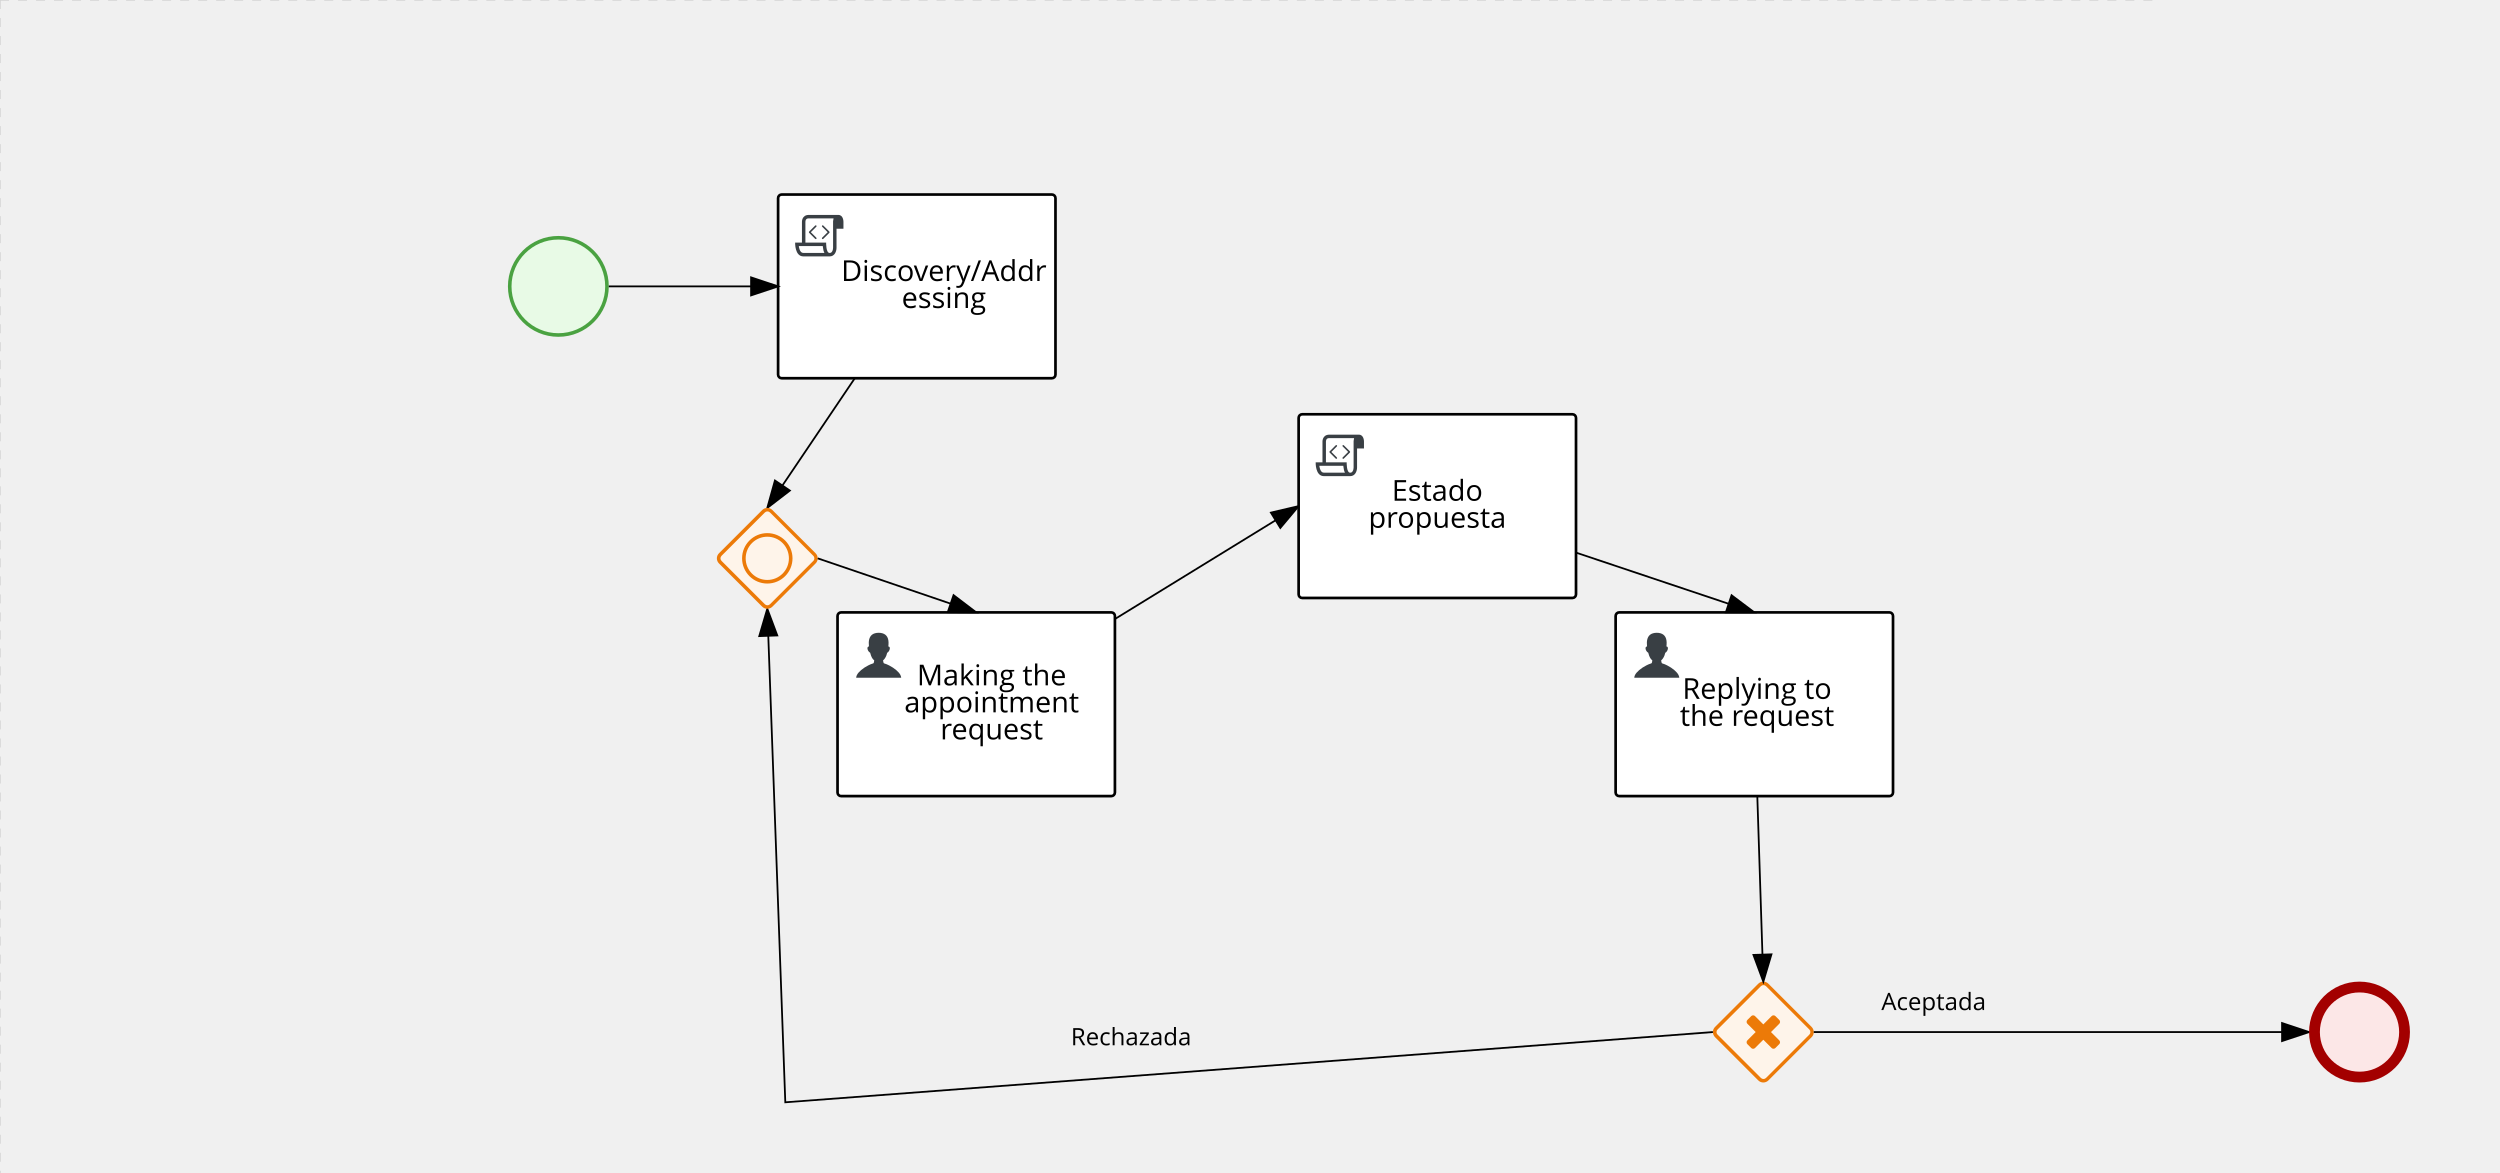
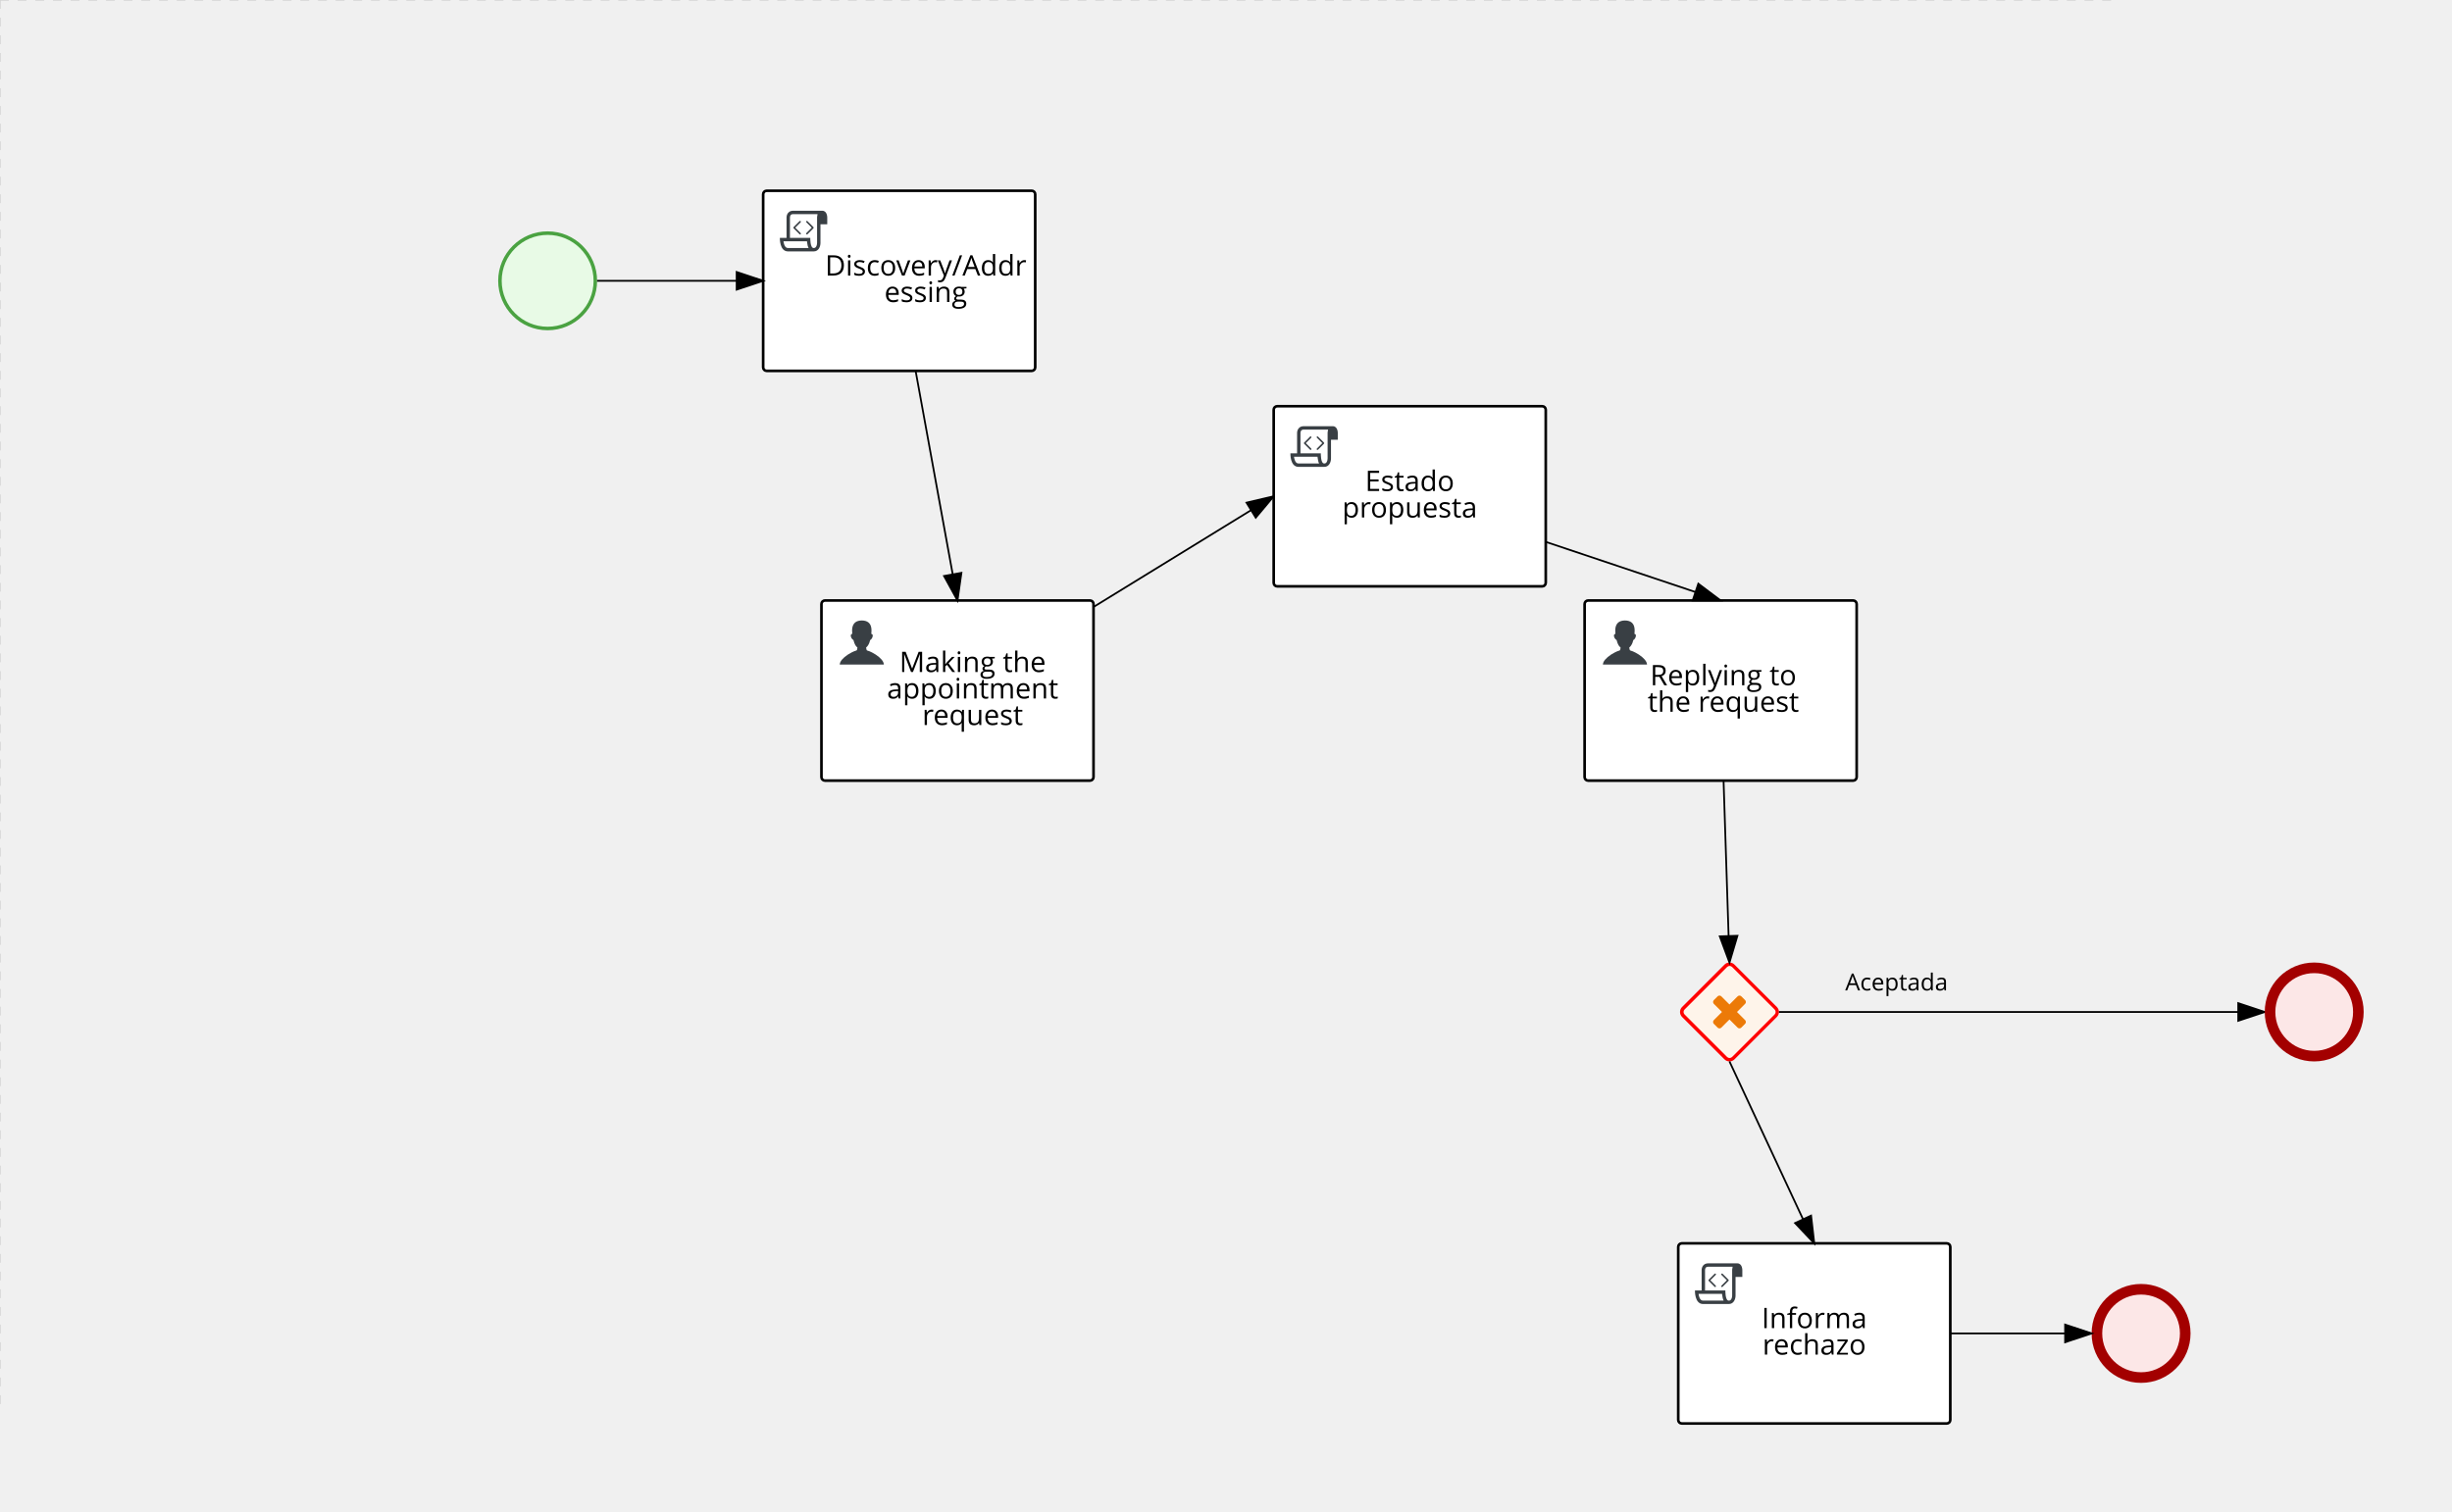
- <svg xmlns="http://www.w3.org/2000/svg" version="1.1" width="1388" height="651" viewBox="0 0 1388 651">
+ <svg xmlns="http://www.w3.org/2000/svg" version="1.1" width="1388" height="856" viewBox="0 0 1388 856">
  <defs />
  <g transform="matrix(1,0,0,1,0,0)">
    <g>
      <g>
        <g>
          <path fill="none" stroke="#d3d3d3" paint-order="fill stroke markers" d=" M 0 0 L 1200 0" stroke-miterlimit="10" stroke-opacity="0.8" stroke-dasharray="5" />
        </g>
        <g>
          <path fill="none" stroke="#d3d3d3" paint-order="fill stroke markers" d=" M 0 0 L 0 800" stroke-miterlimit="10" stroke-opacity="0.8" stroke-dasharray="5" />
        </g>
      </g>
      <g id="_40876759-2C51-41C8-91DE-8587FA0F892F" bpmn2nodeid="_40876759-2C51-41C8-91DE-8587FA0F892F" transform="matrix(1,0,0,1,432,108)">
        <g>
          <path fill="none" stroke="none" />
        </g>
        <g transform="matrix(1,0,0,1,0,0)">
          <path fill="#ffffff" stroke="none" id="_40876759-2C51-41C8-91DE-8587FA0F892F?shapeType=BACKGROUND" paint-order="stroke fill markers" d=" M 2 0 L 152 0 L 152 0 A 2 2 0 0 1 154 2 L 154 100 L 154 100 A 2 2 0 0 1 152 102 L 2 102 L 2 102 A 2 2 0 0 1 0 100 L 0 2 L 0 2 A 2 2 0 0 1 2 0 Z" />
        </g>
        <g transform="matrix(1,0,0,1,0,0)">
          <path fill="none" stroke="rgb(0,0,0)" id="_40876759-2C51-41C8-91DE-8587FA0F892F?shapeType=BORDER&amp;renderType=STROKE" paint-order="fill stroke markers" d=" M 2 0 L 152 0 L 152 0 A 2 2 0 0 1 154 2 L 154 100 L 154 100 A 2 2 0 0 1 152 102 L 2 102 L 2 102 A 2 2 0 0 1 0 100 L 0 2 L 0 2 A 2 2 0 0 1 2 0 Z" stroke-miterlimit="10" stroke-width="1.5" stroke-dasharray="" />
        </g>
        <g>
          <g transform="matrix(0.06,0,0,0.06,9.4,9.4)">
            <g transform="matrix(1,0,0,1,0,0)">
              <path fill="#393f44" stroke="none" id="_40876759-2C51-41C8-91DE-8587FA0F892F_task__A1vu__gt8k" paint-order="stroke fill markers" d=" M 0 0 M 197.3 130.2 C 194.4 127.3 189.6 127.3 186.7 130.2 L 130.2 186.7 C 127.3 189.6 127.3 194.4 130.2 197.3 L 186.7 253.8 C 188.1 255.3 190.1 256 192 256 C 193.9 256 195.9 255.3 197.3 253.7 C 200.2 250.8 200.2 246 197.3 243.1 L 146.2 192 L 197.3 140.8 C 200.2 137.9 200.2 133.1 197.3 130.2 Z" />
            </g>
            <g transform="matrix(1,0,0,1,0,0)">
              <path fill="#393f44" stroke="none" id="_40876759-2C51-41C8-91DE-8587FA0F892F_task__A1vu__eThG" paint-order="stroke fill markers" d=" M 0 0 M 261.3 130.2 C 258.4 127.3 253.6 127.3 250.7 130.2 C 247.8 133.1 247.8 137.9 250.7 140.8 L 301.8 191.9 L 250.7 243 C 247.8 245.9 247.8 250.7 250.7 253.6 C 252.1 255.3 254.1 256 256 256 C 257.9 256 259.9 255.3 261.3 253.8 L 317.8 197.3 C 320.7 194.4 320.7 189.6 317.8 186.7 L 261.3 130.2 Z" />
            </g>
            <g transform="matrix(1,0,0,1,0,0)">
              <path fill="#393f44" stroke="none" id="_40876759-2C51-41C8-91DE-8587FA0F892F_task__A1vu__e4Ve" paint-order="stroke fill markers" d=" M 0 0 M 400 32 C 400 32 152.8 32 128 32 C 62 32 64 96 64 96 L 64 288 L 1 288 C 1 288 -4 416 78 416 L 320 416 C 368 416 384 368 384 336 C 384 314.2 384 224.4 384 160 L 448 160 L 448 96 C 448 96 449 32 400 32 Z M 0 0 M 78 383.9 C 68.5 383.9 61.6 381.1 55.5 374.9 C 43.4 362.4 37.5 339.6 34.9 320 L 256.9 320 C 257.1 322.7 257.3 325.4 257.6 328.2 C 260 351.6 264.7 370.1 271.9 383.9 L 78 383.9 L 78 383.9 Z M 0 0 M 352 336 C 352 345.9 349.6 360.3 342.9 371 C 337.2 380.1 330.4 384 320 384 C 285 384 288 288 288 288 L 96 288 L 96 96 L 96 95.9 L 96 95.1 C 96 90.6 97.6 78.3 104.7 71.2 C 106.5 69.4 111.9 64 128 64 L 356.5 64 C 354.4 72.8 352.8 81.8 352.2 89.9 C 352.2 90.5 352.1 91.1 352.1 91.7 C 352.1 92 352.1 92.3 352.1 92.6 C 352 94.8 352 96 352 96 L 352 160 L 352 336 Z" />
            </g>
          </g>
        </g>
        <g transform="matrix(1,0,0,1,35,36)">
          <text fill="#000000" stroke="none" font-family="Open Sans" font-size="12pt" font-style="normal" font-weight="normal" text-decoration="normal" x="57.033" y="12" text-anchor="middle" dominant-baseline="alphabetic">Discovery/Addr</text>
          <text fill="#000000" stroke="none" font-family="Open Sans" font-size="12pt" font-style="normal" font-weight="normal" text-decoration="normal" x="57.033" y="27" text-anchor="middle" dominant-baseline="alphabetic">        essing        </text>
        </g>
      </g>
      <g id="_281B82A3-A38A-4913-8604-7D06A18196DE" bpmn2nodeid="_281B82A3-A38A-4913-8604-7D06A18196DE" transform="matrix(1,0,0,1,282,131)">
        <g>
          <path fill="none" stroke="none" />
        </g>
        <g transform="matrix(0.125,0,0,0.125,0,0)">
          <g transform="matrix(1,0,0,1,0,0)">
            <path fill="#e8fae6" stroke="none" id="_281B82A3-A38A-4913-8604-7D06A18196DE?shapeType=BACKGROUND" paint-order="stroke fill markers" d=" M 0 0 M 444 224 C 444 263.9 434.2 300.8 414.4 334.5 C 394.7 368.2 368 394.9 334.4 414.5 C 300.8 434.1 263.9 444 224 444 C 184.1 444 147.2 434.2 113.5 414.4 C 79.8 394.7 53.1 368 33.5 334.4 C 13.9 300.8 4 263.9 4 224 C 4 184.1 13.8 147.2 33.6 113.5 C 53.4 79.8 80.1 53.1 113.6 33.5 C 147.1 13.9 184.1 4 224 4 C 263.9 4 300.8 13.8 334.5 33.6 C 368.2 53.4 394.9 80.1 414.5 113.6 C 434.1 147.1 444 184.1 444 224 Z" />
          </g>
          <g>
            <g transform="matrix(1,0,0,1,0,0)">
              <g transform="matrix(1,0,0,1,0,0)">
                <path fill="rgb(74,162,65)" stroke="none" id="_281B82A3-A38A-4913-8604-7D06A18196DE?shapeType=BORDER&amp;renderType=FILL" paint-order="stroke fill markers" d=" M 0 0 M 224 0 C 100.3 0 0 100.3 0 224 C 0 347.7 100.3 448 224 448 C 347.7 448 448 347.7 448 224 C 448 100.3 347.7 0 224 0 Z M 0 0 M 224 432 C 109.1 432 16 338.9 16 224 C 16 109.1 109.1 16 224 16 C 338.9 16 432 109.1 432 224 C 432 338.9 338.9 432 224 432 Z" />
              </g>
            </g>
          </g>
        </g>
        <g transform="matrix(1,0,0,1,28,61)" />
      </g>
      <g transform="matrix(1,0,0,1,282,131)" />
      <g id="_759C481A-3B68-4253-96AD-3B109FB42F7D" bpmn2nodeid="_759C481A-3B68-4253-96AD-3B109FB42F7D">
        <g>
          <path fill="none" stroke="rgb(0,0,0)" paint-order="fill stroke markers" d=" M 338 159 L 417 159" stroke-miterlimit="10" stroke-dasharray="" />
        </g>
        <g transform="matrix(1,0,0,1,338,159)" />
        <g transform="matrix(6.123233995736766e-17,1,-1,6.123233995736766e-17,432,154)">
          <path fill="rgb(0,0,0)" stroke="rgb(0,0,0)" paint-order="fill stroke markers" d=" M 10 15 L 0 15 L 5 0 Z" stroke-miterlimit="10" stroke-dasharray="" />
        </g>
        <g transform="matrix(1,0,0,1,338,149)" />
      </g>
      <g transform="matrix(1,0,0,1,432,108)" />
      <g id="_9918B064-8BA8-476F-A027-656DDC8FB925" bpmn2nodeid="_9918B064-8BA8-476F-A027-656DDC8FB925" transform="matrix(1,0,0,1,465,340)">
        <g>
          <path fill="none" stroke="none" />
        </g>
        <g transform="matrix(1,0,0,1,0,0)">
          <path fill="#ffffff" stroke="none" id="_9918B064-8BA8-476F-A027-656DDC8FB925?shapeType=BACKGROUND" paint-order="stroke fill markers" d=" M 2 0 L 152 0 L 152 0 A 2 2 0 0 1 154 2 L 154 100 L 154 100 A 2 2 0 0 1 152 102 L 2 102 L 2 102 A 2 2 0 0 1 0 100 L 0 2 L 0 2 A 2 2 0 0 1 2 0 Z" />
        </g>
        <g transform="matrix(1,0,0,1,0,0)">
          <path fill="none" stroke="rgb(0,0,0)" id="_9918B064-8BA8-476F-A027-656DDC8FB925?shapeType=BORDER&amp;renderType=STROKE" paint-order="fill stroke markers" d=" M 2 0 L 152 0 L 152 0 A 2 2 0 0 1 154 2 L 154 100 L 154 100 A 2 2 0 0 1 152 102 L 2 102 L 2 102 A 2 2 0 0 1 0 100 L 0 2 L 0 2 A 2 2 0 0 1 2 0 Z" stroke-miterlimit="10" stroke-width="1.5" stroke-dasharray="" />
        </g>
        <g>
          <g transform="matrix(0.06,0,0,0.06,9.4,9.4)">
            <g transform="matrix(1,0,0,1,0,0)">
              <path fill="#393f44" stroke="none" id="_9918B064-8BA8-476F-A027-656DDC8FB925_task__GyKt__MjBj" paint-order="stroke fill markers" d=" M 0 0 M 16 445.21 C 16 440.869 18.784 431.129 22.001 424.217 C 35.768 394.64 77.283 359.28 129 333.084 C 144.516 325.224 157.347 319.964 167.807 317.174 C 171.932 316.074 175.729 314.414 176.525 313.363 C 178.894 310.234 180.914 302.908 181.727 294.5 L 182.5 286.5 L 178.507 283.455 C 166.303 274.146 154.284 251.678 148.04 226.5 C 145.611 216.707 145.056 215.462 142.984 215.158 C 141.703 214.97 138.083 212.243 134.939 209.099 C 123.233 197.393 116.891 177.376 121.44 166.49 C 123.002 162.751 128.155 159.01 131.75 159.004 C 134.448 159 134.471 158.603 132.914 138.788 C 130.927 113.496 134.279 92.265 143.132 74.076 C 152.232 55.38 167.569 42.882 189.049 36.66 C 210.203 30.532 237.797 30.532 258.951 36.66 C 300.042 48.563 318.958 83.806 314.955 141 C 314.32 150.075 313.624 157.788 313.409 158.14 C 313.194 158.493 314.575 159.073 316.479 159.43 C 328.929 161.766 330.986 177.018 321.496 196.621 C 316.903 206.109 309.357 214.508 304.817 215.185 C 303.023 215.453 302.293 217.146 299.943 226.5 C 296.659 239.567 294.474 245.305 287.948 257.995 C 282.491 268.606 273.035 281.109 268.108 284.229 L 264.871 286.278 L 265.518 292.889 C 266.345 301.33 268.639 309.871 270.877 312.837 C 272.067 314.415 275.002 315.79 280.063 317.139 C 291.069 320.075 303.617 325.274 321 334.102 C 369.815 358.891 410.848 393.758 425.032 422.5 C 429.07 430.682 432 440.232 432 445.21 L 432 448 L 224 448 L 16 448 L 16 445.21 Z" />
            </g>
          </g>
        </g>
        <g transform="matrix(1,0,0,1,4.04,13.68)">
          <g transform="matrix(0.04,0,0,0.04,63.36,69.12)">
            <g transform="matrix(1,0,0,1,0,0)">
              <path fill="none" stroke="none" />
            </g>
            <g transform="matrix(1,0,0,1,0,0)">
              <path fill="none" stroke="none" />
            </g>
          </g>
        </g>
        <g transform="matrix(1,0,0,1,35,28.5)">
          <text fill="#000000" stroke="none" font-family="Open Sans" font-size="12pt" font-style="normal" font-weight="normal" text-decoration="normal" x="50.583" y="12" text-anchor="middle" dominant-baseline="alphabetic"> Making the   </text>
          <text fill="#000000" stroke="none" font-family="Open Sans" font-size="12pt" font-style="normal" font-weight="normal" text-decoration="normal" x="50.583" y="27" text-anchor="middle" dominant-baseline="alphabetic">appointment </text>
          <text fill="#000000" stroke="none" font-family="Open Sans" font-size="12pt" font-style="normal" font-weight="normal" text-decoration="normal" x="50.583" y="42" text-anchor="middle" dominant-baseline="alphabetic">     request      </text>
        </g>
      </g>
-       <g id="_1FEB3515-31B6-4A35-BD43-E6C435E498AA" bpmn2nodeid="_1FEB3515-31B6-4A35-BD43-E6C435E498AA">
-         <g>
-           <path fill="none" stroke="rgb(0,0,0)" paint-order="fill stroke markers" d=" M 474.585 210 L 434.39 269.566" stroke-miterlimit="10" stroke-dasharray="" />
-         </g>
-         <g transform="matrix(1,0,0,1,474.5854,210)" />
-         <g transform="matrix(-0.8289268,-0.5593571,0.5593571,-0.8289268,430.1446,284.7968)">
-           <path fill="rgb(0,0,0)" stroke="rgb(0,0,0)" paint-order="fill stroke markers" d=" M 10 15 L 0 15 L 5 0 Z" stroke-miterlimit="10" stroke-dasharray="" />
-         </g>
-         <g transform="matrix(1,0,0,1,434.2893,240.4064)" />
-       </g>
      <g transform="matrix(1,0,0,1,465,340)" />
      <g id="_44C17A64-D2BF-46A6-8AD4-587A98A0C904" bpmn2nodeid="_44C17A64-D2BF-46A6-8AD4-587A98A0C904" transform="matrix(1,0,0,1,897,340)">
        <g>
          <path fill="none" stroke="none" />
        </g>
        <g transform="matrix(1,0,0,1,0,0)">
          <path fill="#ffffff" stroke="none" id="_44C17A64-D2BF-46A6-8AD4-587A98A0C904?shapeType=BACKGROUND" paint-order="stroke fill markers" d=" M 2 0 L 152 0 L 152 0 A 2 2 0 0 1 154 2 L 154 100 L 154 100 A 2 2 0 0 1 152 102 L 2 102 L 2 102 A 2 2 0 0 1 0 100 L 0 2 L 0 2 A 2 2 0 0 1 2 0 Z" />
        </g>
        <g transform="matrix(1,0,0,1,0,0)">
          <path fill="none" stroke="rgb(0,0,0)" id="_44C17A64-D2BF-46A6-8AD4-587A98A0C904?shapeType=BORDER&amp;renderType=STROKE" paint-order="fill stroke markers" d=" M 2 0 L 152 0 L 152 0 A 2 2 0 0 1 154 2 L 154 100 L 154 100 A 2 2 0 0 1 152 102 L 2 102 L 2 102 A 2 2 0 0 1 0 100 L 0 2 L 0 2 A 2 2 0 0 1 2 0 Z" stroke-miterlimit="10" stroke-width="1.5" stroke-dasharray="" />
        </g>
        <g>
          <g transform="matrix(0.06,0,0,0.06,9.4,9.4)">
            <g transform="matrix(1,0,0,1,0,0)">
              <path fill="#393f44" stroke="none" id="_44C17A64-D2BF-46A6-8AD4-587A98A0C904_task__GyKt__MjBj" paint-order="stroke fill markers" d=" M 0 0 M 16 445.21 C 16 440.869 18.784 431.129 22.001 424.217 C 35.768 394.64 77.283 359.28 129 333.084 C 144.516 325.224 157.347 319.964 167.807 317.174 C 171.932 316.074 175.729 314.414 176.525 313.363 C 178.894 310.234 180.914 302.908 181.727 294.5 L 182.5 286.5 L 178.507 283.455 C 166.303 274.146 154.284 251.678 148.04 226.5 C 145.611 216.707 145.056 215.462 142.984 215.158 C 141.703 214.97 138.083 212.243 134.939 209.099 C 123.233 197.393 116.891 177.376 121.44 166.49 C 123.002 162.751 128.155 159.01 131.75 159.004 C 134.448 159 134.471 158.603 132.914 138.788 C 130.927 113.496 134.279 92.265 143.132 74.076 C 152.232 55.38 167.569 42.882 189.049 36.66 C 210.203 30.532 237.797 30.532 258.951 36.66 C 300.042 48.563 318.958 83.806 314.955 141 C 314.32 150.075 313.624 157.788 313.409 158.14 C 313.194 158.493 314.575 159.073 316.479 159.43 C 328.929 161.766 330.986 177.018 321.496 196.621 C 316.903 206.109 309.357 214.508 304.817 215.185 C 303.023 215.453 302.293 217.146 299.943 226.5 C 296.659 239.567 294.474 245.305 287.948 257.995 C 282.491 268.606 273.035 281.109 268.108 284.229 L 264.871 286.278 L 265.518 292.889 C 266.345 301.33 268.639 309.871 270.877 312.837 C 272.067 314.415 275.002 315.79 280.063 317.139 C 291.069 320.075 303.617 325.274 321 334.102 C 369.815 358.891 410.848 393.758 425.032 422.5 C 429.07 430.682 432 440.232 432 445.21 L 432 448 L 224 448 L 16 448 L 16 445.21 Z" />
            </g>
          </g>
        </g>
        <g transform="matrix(1,0,0,1,4.04,13.68)">
          <g transform="matrix(0.04,0,0,0.04,63.36,69.12)">
            <g transform="matrix(1,0,0,1,0,0)">
              <path fill="none" stroke="none" />
            </g>
            <g transform="matrix(1,0,0,1,0,0)">
              <path fill="none" stroke="none" />
            </g>
          </g>
        </g>
        <g transform="matrix(1,0,0,1,35,36)">
          <text fill="#000000" stroke="none" font-family="Open Sans" font-size="12pt" font-style="normal" font-weight="normal" text-decoration="normal" x="43.517" y="12" text-anchor="middle" dominant-baseline="alphabetic">Replying to </text>
          <text fill="#000000" stroke="none" font-family="Open Sans" font-size="12pt" font-style="normal" font-weight="normal" text-decoration="normal" x="43.517" y="27" text-anchor="middle" dominant-baseline="alphabetic">the request</text>
        </g>
      </g>
      <g id="_2766CB00-2A75-4E5C-B370-320038DD7C60" bpmn2nodeid="_2766CB00-2A75-4E5C-B370-320038DD7C60">
        <g>
          <path fill="none" stroke="rgb(0,0,0)" paint-order="fill stroke markers" d=" M 619 343.682 L 708.22 288.853" stroke-miterlimit="10" stroke-dasharray="" />
        </g>
        <g transform="matrix(1,0,0,1,619,343.6816)" />
        <g transform="matrix(0.5235662,0.851985,-0.851985,0.5235662,718.3822,276.7401)">
          <path fill="rgb(0,0,0)" stroke="rgb(0,0,0)" paint-order="fill stroke markers" d=" M 10 15 L 0 15 L 5 0 Z" stroke-miterlimit="10" stroke-dasharray="" />
        </g>
        <g transform="matrix(1,0,0,1,624.2357,303.8209)" />
      </g>
      <g transform="matrix(1,0,0,1,897,340)" />
      <g id="_498C68AD-519D-4638-A19D-1B87CA6771FC" bpmn2nodeid="_498C68AD-519D-4638-A19D-1B87CA6771FC" transform="matrix(1,0,0,1,951,545)">
        <g>
          <path fill="none" stroke="none" />
        </g>
        <g transform="matrix(0.125,0,0,0.125,0,0)">
          <g transform="matrix(1,0,0,1,0,0)">
            <path fill="#fef4ea" stroke="none" id="_498C68AD-519D-4638-A19D-1B87CA6771FC?shapeType=BACKGROUND" paint-order="stroke fill markers" d=" M 0 0 M 224.4 4.3 C 216.4 4.3 208.4 7.3 202.3 13.4 L 13.5 202.2 C 1.3 214.4 1.3 234.2 13.5 246.4 L 202.2 435.1 C 208.3 441.2 216.4 444.2 224.3 444.2 C 232.2 444.2 240.3 441.2 246.4 435.1 L 435.1 246.4 C 447.3 234.2 447.3 214.4 435.1 202.2 L 246.5 13.4 C 240.4 7.3 232.4 4.3 224.4 4.3 L 224.4 4.3 Z" />
          </g>
          <g>
            <g transform="matrix(1,0,0,1,0,0)">
              <g transform="matrix(1,0,0,1,0,0)">
-                 <path fill="rgb(236,122,8)" stroke="none" id="_498C68AD-519D-4638-A19D-1B87CA6771FC?shapeType=BORDER&amp;renderType=FILL" paint-order="stroke fill markers" d=" M 0 0 M 20.8 212.7 L 213.3 20.2 C 219.6 13.9 229.7 13.9 235.9 20.2 L 428.4 212.7 C 434.7 219 434.7 229.1 428.4 235.3 L 235.9 427.8 C 229.6 434.1 219.5 434.1 213.3 427.8 L 20.8 235.3 C 14.5 229.1 14.5 218.9 20.8 212.7 L 20.8 212.7 Z M 0 0 M 0 224 C 0 232.1 3.1 240.3 9.3 246.5 L 201.5 438.7 C 213.9 451.1 234.1 451.1 246.5 438.7 L 438.7 246.5 C 444.9 240.3 448 232.1 448 224 C 448 215.9 444.9 207.7 438.7 201.5 L 246.5 9.3 C 234.1 -3.1 213.9 -3.1 201.5 9.3 L 9.3 201.5 C 3.1 207.7 0 215.9 0 224 L 0 224 Z" />
+                 <path fill="rgb(255,0,0)" stroke="none" id="_498C68AD-519D-4638-A19D-1B87CA6771FC?shapeType=BORDER&amp;renderType=FILL" paint-order="stroke fill markers" d=" M 0 0 M 20.8 212.7 L 213.3 20.2 C 219.6 13.9 229.7 13.9 235.9 20.2 L 428.4 212.7 C 434.7 219 434.7 229.1 428.4 235.3 L 235.9 427.8 C 229.6 434.1 219.5 434.1 213.3 427.8 L 20.8 235.3 C 14.5 229.1 14.5 218.9 20.8 212.7 L 20.8 212.7 Z M 0 0 M 0 224 C 0 232.1 3.1 240.3 9.3 246.5 L 201.5 438.7 C 213.9 451.1 234.1 451.1 246.5 438.7 L 438.7 246.5 C 444.9 240.3 448 232.1 448 224 C 448 215.9 444.9 207.7 438.7 201.5 L 246.5 9.3 C 234.1 -3.1 213.9 -3.1 201.5 9.3 L 9.3 201.5 C 3.1 207.7 0 215.9 0 224 L 0 224 Z" />
              </g>
            </g>
          </g>
          <g>
            <g transform="matrix(1,0,0,1,0,0)">
              <g transform="matrix(1,0,0,1,0,0)">
                <path fill="#ec7a08" stroke="none" id="_498C68AD-519D-4638-A19D-1B87CA6771FC_exclusive" paint-order="stroke fill markers" d=" M 0 0 M 298.2 269.2 C 298.2 272.6 297.1 275.3 294.7 277.7 L 277.7 294.7 C 275.3 297.1 272.6 298.2 269.2 298.2 C 265.8 298.2 263.1 297.1 260.7 294.7 L 224 258 L 187.2 294.8 C 184.8 297.2 182.1 298.3 178.7 298.3 C 175.3 298.3 172.6 297.2 170.2 294.8 L 153.2 277.8 C 150.8 275.4 149.7 272.7 149.7 269.3 C 149.7 265.9 150.8 263.2 153.2 260.8 L 190 224 L 153.2 187.2 C 150.8 184.8 149.7 182 149.7 178.7 C 149.7 175.3 150.8 172.5 153.2 170.2 L 170.2 153.2 C 172.6 150.8 175.3 149.7 178.7 149.7 C 182.1 149.7 184.8 150.8 187.2 153.2 L 224 190 L 260.8 153.2 C 263.2 150.8 265.9 149.7 269.3 149.7 C 272.7 149.7 275.4 150.8 277.8 153.2 L 294.8 170.2 C 297.2 172.5 298.3 175.3 298.3 178.7 C 298.3 182 297.2 184.8 294.8 187.2 L 258 224 L 294.8 260.8 C 297.1 263.1 298.2 265.9 298.2 269.2 Z" />
              </g>
            </g>
          </g>
        </g>
        <g transform="matrix(1,0,0,1,28,61)" />
      </g>
      <g transform="matrix(1,0,0,1,951,545)" />
      <g id="_7BC58B9B-B919-405C-B5CE-032796BAAA68" bpmn2nodeid="_7BC58B9B-B919-405C-B5CE-032796BAAA68">
        <g>
          <path fill="none" stroke="rgb(0,0,0)" paint-order="fill stroke markers" d=" M 975.656 442 L 978.513 530.008" stroke-miterlimit="10" stroke-dasharray="" />
        </g>
        <g transform="matrix(1,0,0,1,975.6558,442)" />
        <g transform="matrix(-0.9994733,0.03245043,-0.03245043,-0.9994733,983.9974,544.8377)">
          <path fill="rgb(0,0,0)" stroke="rgb(0,0,0)" paint-order="fill stroke markers" d=" M 10 15 L 0 15 L 5 0 Z" stroke-miterlimit="10" stroke-dasharray="" />
        </g>
        <g transform="matrix(1,0,0,1,985.6506,493.1755)" />
      </g>
      <g id="_8E0A3A3E-70C0-494D-B4A0-2E43B278EB4A" bpmn2nodeid="_8E0A3A3E-70C0-494D-B4A0-2E43B278EB4A">
        <g>
          <path fill="none" stroke="rgb(0,0,0)" paint-order="fill stroke markers" d=" M 1007 573 L 1267 573" stroke-miterlimit="10" stroke-dasharray="" />
        </g>
        <g transform="matrix(1,0,0,1,1007,573)" />
        <g transform="matrix(6.123233995736766e-17,1,-1,6.123233995736766e-17,1282,568)">
          <path fill="rgb(0,0,0)" stroke="rgb(0,0,0)" paint-order="fill stroke markers" d=" M 10 15 L 0 15 L 5 0 Z" stroke-miterlimit="10" stroke-dasharray="" />
        </g>
        <g transform="matrix(1,0,0,1,1044.5,552)">
          <text fill="#000000" stroke="none" font-family="Open Sans" font-size="10pt" font-style="normal" font-weight="normal" text-decoration="normal" x="0" y="8.8" text-anchor="start" dominant-baseline="alphabetic">Aceptada                                         </text>
        </g>
      </g>
      <g id="_22DE93A3-115C-45EE-955B-46044AC717DB" bpmn2nodeid="_22DE93A3-115C-45EE-955B-46044AC717DB" transform="matrix(1,0,0,1,1282,545)">
        <g>
          <path fill="none" stroke="none" />
        </g>
        <g transform="matrix(0.125,0,0,0.125,0,0)">
          <g transform="matrix(1,0,0,1,0,0)">
            <path fill="#fce7e7" stroke="none" id="_22DE93A3-115C-45EE-955B-46044AC717DB?shapeType=BACKGROUND" paint-order="stroke fill markers" d=" M 0 0 M 444 224 C 444 263.9 434.2 300.8 414.4 334.5 C 394.7 368.2 368 394.9 334.4 414.5 C 300.8 434.1 263.9 444 224 444 C 184.1 444 147.2 434.2 113.5 414.4 C 79.8 394.7 53.1 368 33.5 334.4 C 13.9 300.8 4 263.9 4 224 C 4 184.1 13.8 147.2 33.6 113.5 C 53.4 79.8 80.1 53.1 113.6 33.5 C 147.1 13.9 184.1 4 224 4 C 263.9 4 300.8 13.8 334.5 33.6 C 368.2 53.4 394.9 80.1 414.5 113.6 C 434.1 147.1 444 184.1 444 224 Z" />
          </g>
          <g>
            <g transform="matrix(1,0,0,1,0,0)">
              <g transform="matrix(1,0,0,1,0,0)">
                <path fill="rgb(163,0,0)" stroke="none" id="_22DE93A3-115C-45EE-955B-46044AC717DB?shapeType=BORDER&amp;renderType=FILL" paint-order="stroke fill markers" d=" M 0 0 M 224 0 C 100.3 0 0 100.3 0 224 C 0 347.7 100.3 448 224 448 C 347.7 448 448 347.7 448 224 C 448 100.3 347.7 0 224 0 Z M 0 0 M 224 400 C 126.8 400 48 321.2 48 224 C 48 126.8 126.8 48 224 48 C 321.2 48 400 126.8 400 224 C 400 321.2 321.2 400 224 400 Z" />
              </g>
            </g>
          </g>
        </g>
        <g transform="matrix(1,0,0,1,28,61)" />
      </g>
      <g transform="matrix(1,0,0,1,1282,545)" />
-       <g id="_0191C186-C373-416C-8F8C-0763C4BEE20D" bpmn2nodeid="_0191C186-C373-416C-8F8C-0763C4BEE20D">
-         <g>
-           <path fill="none" stroke="rgb(0,0,0)" paint-order="fill stroke markers" d=" M 951 573 L 436 612 L 426.547 352.99" stroke-miterlimit="10" stroke-dasharray="" />
-         </g>
-         <g transform="matrix(1,0,0,1,951,573)" />
-         <g transform="matrix(0.9993347,-0.03647207,0.03647207,0.9993347,421.0033,338.1824)">
-           <path fill="rgb(0,0,0)" stroke="rgb(0,0,0)" paint-order="fill stroke markers" d=" M 10 15 L 0 15 L 5 0 Z" stroke-miterlimit="10" stroke-dasharray="" />
-         </g>
-         <g transform="matrix(1,0,0,1,594.5406,571.5286)">
-           <text fill="#000000" stroke="none" font-family="Open Sans" font-size="10pt" font-style="normal" font-weight="normal" text-decoration="normal" x="0" y="8.8" text-anchor="start" dominant-baseline="alphabetic">Rechazada                                      </text>
-         </g>
-       </g>
      <g id="_7BCFC2A9-1A54-43FA-8397-656894738DE8" bpmn2nodeid="_7BCFC2A9-1A54-43FA-8397-656894738DE8" transform="matrix(1,0,0,1,721,230)">
        <g>
          <path fill="none" stroke="none" />
        </g>
        <g transform="matrix(1,0,0,1,0,0)">
          <path fill="#ffffff" stroke="none" id="_7BCFC2A9-1A54-43FA-8397-656894738DE8?shapeType=BACKGROUND" paint-order="stroke fill markers" d=" M 2 0 L 152 0 L 152 0 A 2 2 0 0 1 154 2 L 154 100 L 154 100 A 2 2 0 0 1 152 102 L 2 102 L 2 102 A 2 2 0 0 1 0 100 L 0 2 L 0 2 A 2 2 0 0 1 2 0 Z" />
        </g>
        <g transform="matrix(1,0,0,1,0,0)">
          <path fill="none" stroke="rgb(0,0,0)" id="_7BCFC2A9-1A54-43FA-8397-656894738DE8?shapeType=BORDER&amp;renderType=STROKE" paint-order="fill stroke markers" d=" M 2 0 L 152 0 L 152 0 A 2 2 0 0 1 154 2 L 154 100 L 154 100 A 2 2 0 0 1 152 102 L 2 102 L 2 102 A 2 2 0 0 1 0 100 L 0 2 L 0 2 A 2 2 0 0 1 2 0 Z" stroke-miterlimit="10" stroke-width="1.5" stroke-dasharray="" />
        </g>
        <g>
          <g transform="matrix(0.06,0,0,0.06,9.4,9.4)">
            <g transform="matrix(1,0,0,1,0,0)">
              <path fill="#393f44" stroke="none" id="_7BCFC2A9-1A54-43FA-8397-656894738DE8_task__A1vu__gt8k" paint-order="stroke fill markers" d=" M 0 0 M 197.3 130.2 C 194.4 127.3 189.6 127.3 186.7 130.2 L 130.2 186.7 C 127.3 189.6 127.3 194.4 130.2 197.3 L 186.7 253.8 C 188.1 255.3 190.1 256 192 256 C 193.9 256 195.9 255.3 197.3 253.7 C 200.2 250.8 200.2 246 197.3 243.1 L 146.2 192 L 197.3 140.8 C 200.2 137.9 200.2 133.1 197.3 130.2 Z" />
            </g>
            <g transform="matrix(1,0,0,1,0,0)">
              <path fill="#393f44" stroke="none" id="_7BCFC2A9-1A54-43FA-8397-656894738DE8_task__A1vu__eThG" paint-order="stroke fill markers" d=" M 0 0 M 261.3 130.2 C 258.4 127.3 253.6 127.3 250.7 130.2 C 247.8 133.1 247.8 137.9 250.7 140.8 L 301.8 191.9 L 250.7 243 C 247.8 245.9 247.8 250.7 250.7 253.6 C 252.1 255.3 254.1 256 256 256 C 257.9 256 259.9 255.3 261.3 253.8 L 317.8 197.3 C 320.7 194.4 320.7 189.6 317.8 186.7 L 261.3 130.2 Z" />
            </g>
            <g transform="matrix(1,0,0,1,0,0)">
              <path fill="#393f44" stroke="none" id="_7BCFC2A9-1A54-43FA-8397-656894738DE8_task__A1vu__e4Ve" paint-order="stroke fill markers" d=" M 0 0 M 400 32 C 400 32 152.8 32 128 32 C 62 32 64 96 64 96 L 64 288 L 1 288 C 1 288 -4 416 78 416 L 320 416 C 368 416 384 368 384 336 C 384 314.2 384 224.4 384 160 L 448 160 L 448 96 C 448 96 449 32 400 32 Z M 0 0 M 78 383.9 C 68.5 383.9 61.6 381.1 55.5 374.9 C 43.4 362.4 37.5 339.6 34.9 320 L 256.9 320 C 257.1 322.7 257.3 325.4 257.6 328.2 C 260 351.6 264.7 370.1 271.9 383.9 L 78 383.9 L 78 383.9 Z M 0 0 M 352 336 C 352 345.9 349.6 360.3 342.9 371 C 337.2 380.1 330.4 384 320 384 C 285 384 288 288 288 288 L 96 288 L 96 96 L 96 95.9 L 96 95.1 C 96 90.6 97.6 78.3 104.7 71.2 C 106.5 69.4 111.9 64 128 64 L 356.5 64 C 354.4 72.8 352.8 81.8 352.2 89.9 C 352.2 90.5 352.1 91.1 352.1 91.7 C 352.1 92 352.1 92.3 352.1 92.6 C 352 94.8 352 96 352 96 L 352 160 L 352 336 Z" />
            </g>
          </g>
        </g>
        <g transform="matrix(1,0,0,1,38.76667,36)">
          <text fill="#000000" stroke="none" font-family="Open Sans" font-size="12pt" font-style="normal" font-weight="normal" text-decoration="normal" x="38.233" y="12" text-anchor="middle" dominant-baseline="alphabetic">  Estado    </text>
          <text fill="#000000" stroke="none" font-family="Open Sans" font-size="12pt" font-style="normal" font-weight="normal" text-decoration="normal" x="38.233" y="27" text-anchor="middle" dominant-baseline="alphabetic">propuesta</text>
        </g>
      </g>
      <g transform="matrix(1,0,0,1,721,230)" />
      <g id="_8E54168A-ADB4-4689-8588-C619BB331FB1" bpmn2nodeid="_8E54168A-ADB4-4689-8588-C619BB331FB1">
        <g>
          <path fill="none" stroke="rgb(0,0,0)" paint-order="fill stroke markers" d=" M 875 306.812 L 959.778 335.232" stroke-miterlimit="10" stroke-dasharray="" />
        </g>
        <g transform="matrix(1,0,0,1,875,306.8125)" />
        <g transform="matrix(-0.3178435,0.9481432,-0.9481432,-0.3178435,975.5892,335.2593)">
          <path fill="rgb(0,0,0)" stroke="rgb(0,0,0)" paint-order="fill stroke markers" d=" M 10 15 L 0 15 L 5 0 Z" stroke-miterlimit="10" stroke-dasharray="" />
        </g>
        <g transform="matrix(1,0,0,1,878.1784,313.9248)" />
      </g>
-       <g id="_62A3103E-FAC6-47E0-B13A-BD40C390A057" bpmn2nodeid="_62A3103E-FAC6-47E0-B13A-BD40C390A057" transform="matrix(1,0,0,1,398,282)">
+       <g id="_1EA27EA0-0FA5-41A3-ABB9-59C1934CA43A" bpmn2nodeid="_1EA27EA0-0FA5-41A3-ABB9-59C1934CA43A">
+         <g>
+           <path fill="none" stroke="rgb(0,0,0)" paint-order="fill stroke markers" d=" M 518.298 210 L 539.31 325.243" stroke-miterlimit="10" stroke-dasharray="" />
+         </g>
+         <g transform="matrix(1,0,0,1,518.2983,210)" />
+         <g transform="matrix(-0.9837828,0.1793637,-0.1793637,-0.9837828,546.9189,339.1032)">
+           <path fill="rgb(0,0,0)" stroke="rgb(0,0,0)" paint-order="fill stroke markers" d=" M 10 15 L 0 15 L 5 0 Z" stroke-miterlimit="10" stroke-dasharray="" />
+         </g>
+         <g transform="matrix(1,0,0,1,528.1362,273.2064)" />
+       </g>
+       <g id="_D43185D1-01FA-4611-BC90-48B13999DD9A" bpmn2nodeid="_D43185D1-01FA-4611-BC90-48B13999DD9A" transform="matrix(1,0,0,1,950,704)">
+         <g>
+           <path fill="none" stroke="none" />
+         </g>
+         <g transform="matrix(1,0,0,1,0,0)">
+           <path fill="#ffffff" stroke="none" id="_D43185D1-01FA-4611-BC90-48B13999DD9A?shapeType=BACKGROUND" paint-order="stroke fill markers" d=" M 2 0 L 152 0 L 152 0 A 2 2 0 0 1 154 2 L 154 100 L 154 100 A 2 2 0 0 1 152 102 L 2 102 L 2 102 A 2 2 0 0 1 0 100 L 0 2 L 0 2 A 2 2 0 0 1 2 0 Z" />
+         </g>
+         <g transform="matrix(1,0,0,1,0,0)">
+           <path fill="none" stroke="rgb(0,0,0)" id="_D43185D1-01FA-4611-BC90-48B13999DD9A?shapeType=BORDER&amp;renderType=STROKE" paint-order="fill stroke markers" d=" M 2 0 L 152 0 L 152 0 A 2 2 0 0 1 154 2 L 154 100 L 154 100 A 2 2 0 0 1 152 102 L 2 102 L 2 102 A 2 2 0 0 1 0 100 L 0 2 L 0 2 A 2 2 0 0 1 2 0 Z" stroke-miterlimit="10" stroke-width="1.5" stroke-dasharray="" />
+         </g>
+         <g>
+           <g transform="matrix(0.06,0,0,0.06,9.4,9.4)">
+             <g transform="matrix(1,0,0,1,0,0)">
+               <path fill="#393f44" stroke="none" id="_D43185D1-01FA-4611-BC90-48B13999DD9A_task__A1vu__gt8k" paint-order="stroke fill markers" d=" M 0 0 M 197.3 130.2 C 194.4 127.3 189.6 127.3 186.7 130.2 L 130.2 186.7 C 127.3 189.6 127.3 194.4 130.2 197.3 L 186.7 253.8 C 188.1 255.3 190.1 256 192 256 C 193.9 256 195.9 255.3 197.3 253.7 C 200.2 250.8 200.2 246 197.3 243.1 L 146.2 192 L 197.3 140.8 C 200.2 137.9 200.2 133.1 197.3 130.2 Z" />
+             </g>
+             <g transform="matrix(1,0,0,1,0,0)">
+               <path fill="#393f44" stroke="none" id="_D43185D1-01FA-4611-BC90-48B13999DD9A_task__A1vu__eThG" paint-order="stroke fill markers" d=" M 0 0 M 261.3 130.2 C 258.4 127.3 253.6 127.3 250.7 130.2 C 247.8 133.1 247.8 137.9 250.7 140.8 L 301.8 191.9 L 250.7 243 C 247.8 245.9 247.8 250.7 250.7 253.6 C 252.1 255.3 254.1 256 256 256 C 257.9 256 259.9 255.3 261.3 253.8 L 317.8 197.3 C 320.7 194.4 320.7 189.6 317.8 186.7 L 261.3 130.2 Z" />
+             </g>
+             <g transform="matrix(1,0,0,1,0,0)">
+               <path fill="#393f44" stroke="none" id="_D43185D1-01FA-4611-BC90-48B13999DD9A_task__A1vu__e4Ve" paint-order="stroke fill markers" d=" M 0 0 M 400 32 C 400 32 152.8 32 128 32 C 62 32 64 96 64 96 L 64 288 L 1 288 C 1 288 -4 416 78 416 L 320 416 C 368 416 384 368 384 336 C 384 314.2 384 224.4 384 160 L 448 160 L 448 96 C 448 96 449 32 400 32 Z M 0 0 M 78 383.9 C 68.5 383.9 61.6 381.1 55.5 374.9 C 43.4 362.4 37.5 339.6 34.9 320 L 256.9 320 C 257.1 322.7 257.3 325.4 257.6 328.2 C 260 351.6 264.7 370.1 271.9 383.9 L 78 383.9 L 78 383.9 Z M 0 0 M 352 336 C 352 345.9 349.6 360.3 342.9 371 C 337.2 380.1 330.4 384 320 384 C 285 384 288 288 288 288 L 96 288 L 96 96 L 96 95.9 L 96 95.1 C 96 90.6 97.6 78.3 104.7 71.2 C 106.5 69.4 111.9 64 128 64 L 356.5 64 C 354.4 72.8 352.8 81.8 352.2 89.9 C 352.2 90.5 352.1 91.1 352.1 91.7 C 352.1 92 352.1 92.3 352.1 92.6 C 352 94.8 352 96 352 96 L 352 160 L 352 336 Z" />
+             </g>
+           </g>
+         </g>
+         <g transform="matrix(1,0,0,1,45.08333,36)">
+           <text fill="#000000" stroke="none" font-family="Open Sans" font-size="12pt" font-style="normal" font-weight="normal" text-decoration="normal" x="31.917" y="12" text-anchor="middle" dominant-baseline="alphabetic">Informa </text>
+           <text fill="#000000" stroke="none" font-family="Open Sans" font-size="12pt" font-style="normal" font-weight="normal" text-decoration="normal" x="31.917" y="27" text-anchor="middle" dominant-baseline="alphabetic">rechazo </text>
+         </g>
+       </g>
+       <g id="_93DE6D82-F959-4CB7-8F07-93E4C5192DD6" bpmn2nodeid="_93DE6D82-F959-4CB7-8F07-93E4C5192DD6">
+         <g>
+           <path fill="none" stroke="rgb(0,0,0)" paint-order="fill stroke markers" d=" M 979 601 L 1020.664 690.404" stroke-miterlimit="10" stroke-dasharray="" />
+         </g>
+         <g transform="matrix(1,0,0,1,979,601)" />
+         <g transform="matrix(-0.9064078,0.4224036,-0.4224036,-0.9064078,1031.532,701.888)">
+           <path fill="rgb(0,0,0)" stroke="rgb(0,0,0)" paint-order="fill stroke markers" d=" M 10 15 L 0 15 L 5 0 Z" stroke-miterlimit="10" stroke-dasharray="" />
+         </g>
+         <g transform="matrix(1,0,0,1,988.0641,648.276)" />
+       </g>
+       <g transform="matrix(1,0,0,1,950,704)" />
+       <g id="_A21F6E08-E199-4A8A-8AE8-55F35B5D1A63" bpmn2nodeid="_A21F6E08-E199-4A8A-8AE8-55F35B5D1A63" transform="matrix(1,0,0,1,1184,727)">
        <g>
          <path fill="none" stroke="none" />
        </g>
        <g transform="matrix(0.125,0,0,0.125,0,0)">
          <g transform="matrix(1,0,0,1,0,0)">
-             <path fill="#fef4ea" stroke="none" id="_62A3103E-FAC6-47E0-B13A-BD40C390A057?shapeType=BACKGROUND" paint-order="stroke fill markers" d=" M 0 0 M 224.4 4.3 C 216.4 4.3 208.4 7.3 202.3 13.4 L 13.5 202.2 C 1.3 214.4 1.3 234.2 13.5 246.4 L 202.2 435.1 C 208.3 441.2 216.4 444.2 224.3 444.2 C 232.2 444.2 240.3 441.2 246.4 435.1 L 435.1 246.4 C 447.3 234.2 447.3 214.4 435.1 202.2 L 246.5 13.4 C 240.4 7.3 232.4 4.3 224.4 4.3 L 224.4 4.3 Z" />
-           </g>
-           <g>
-             <g transform="matrix(1,0,0,1,0,0)">
-               <g transform="matrix(1,0,0,1,0,0)">
-                 <path fill="rgb(236,122,8)" stroke="none" id="_62A3103E-FAC6-47E0-B13A-BD40C390A057?shapeType=BORDER&amp;renderType=FILL" paint-order="stroke fill markers" d=" M 0 0 M 20.8 212.7 L 213.3 20.2 C 219.6 13.9 229.7 13.9 235.9 20.2 L 428.4 212.7 C 434.7 219 434.7 229.1 428.4 235.3 L 235.9 427.8 C 229.6 434.1 219.5 434.1 213.3 427.8 L 20.8 235.3 C 14.5 229.1 14.5 218.9 20.8 212.7 L 20.8 212.7 Z M 0 0 M 0 224 C 0 232.1 3.1 240.3 9.3 246.5 L 201.5 438.7 C 213.9 451.1 234.1 451.1 246.5 438.7 L 438.7 246.5 C 444.9 240.3 448 232.1 448 224 C 448 215.9 444.9 207.7 438.7 201.5 L 246.5 9.3 C 234.1 -3.1 213.9 -3.1 201.5 9.3 L 9.3 201.5 C 3.1 207.7 0 215.9 0 224 L 0 224 Z" />
-               </g>
-             </g>
-           </g>
-           <g>
-             <g transform="matrix(1,0,0,1,0,0)">
-               <g transform="matrix(1,0,0,1,0,0)">
-                 <path fill="#ec7a08" stroke="none" id="_62A3103E-FAC6-47E0-B13A-BD40C390A057_inclusive" paint-order="stroke fill markers" d=" M 0 0 M 224 127.9 C 249.6 127.9 273.8 137.9 291.9 156 C 310 174.2 320 198.3 320 223.9 C 320 249.5 310 273.6 291.9 291.8 C 273.8 309.9 249.7 319.9 224 319.9 C 198.3 319.9 174.2 309.9 156.1 291.8 C 138 273.7 128 249.6 128 223.9 C 128 198.2 138 174.1 156.1 156 C 174.2 137.9 198.4 127.9 224 127.9 M 224 111.9 C 162.1 111.9 112 162 112 223.9 C 112 285.8 162.1 335.9 224 335.9 C 285.9 335.9 336 285.8 336 223.9 C 336 162 285.9 111.9 224 111.9 L 224 111.9 Z" />
+             <path fill="#fce7e7" stroke="none" id="_A21F6E08-E199-4A8A-8AE8-55F35B5D1A63?shapeType=BACKGROUND" paint-order="stroke fill markers" d=" M 0 0 M 444 224 C 444 263.9 434.2 300.8 414.4 334.5 C 394.7 368.2 368 394.9 334.4 414.5 C 300.8 434.1 263.9 444 224 444 C 184.1 444 147.2 434.2 113.5 414.4 C 79.8 394.7 53.1 368 33.5 334.4 C 13.9 300.8 4 263.9 4 224 C 4 184.1 13.8 147.2 33.6 113.5 C 53.4 79.8 80.1 53.1 113.6 33.5 C 147.1 13.9 184.1 4 224 4 C 263.9 4 300.8 13.8 334.5 33.6 C 368.2 53.4 394.9 80.1 414.5 113.6 C 434.1 147.1 444 184.1 444 224 Z" />
+           </g>
+           <g>
+             <g transform="matrix(1,0,0,1,0,0)">
+               <g transform="matrix(1,0,0,1,0,0)">
+                 <path fill="rgb(163,0,0)" stroke="none" id="_A21F6E08-E199-4A8A-8AE8-55F35B5D1A63?shapeType=BORDER&amp;renderType=FILL" paint-order="stroke fill markers" d=" M 0 0 M 224 0 C 100.3 0 0 100.3 0 224 C 0 347.7 100.3 448 224 448 C 347.7 448 448 347.7 448 224 C 448 100.3 347.7 0 224 0 Z M 0 0 M 224 400 C 126.8 400 48 321.2 48 224 C 48 126.8 126.8 48 224 48 C 321.2 48 400 126.8 400 224 C 400 321.2 321.2 400 224 400 Z" />
              </g>
            </g>
          </g>
        </g>
        <g transform="matrix(1,0,0,1,28,61)" />
      </g>
-       <g transform="matrix(1,0,0,1,398,282)" />
-       <g id="_0D02FEE4-B000-415E-B311-9A75C9162AA1" bpmn2nodeid="_0D02FEE4-B000-415E-B311-9A75C9162AA1">
-         <g>
-           <path fill="none" stroke="rgb(0,0,0)" paint-order="fill stroke markers" d=" M 454 310 L 527.802 335.16" stroke-miterlimit="10" stroke-dasharray="" />
-         </g>
-         <g transform="matrix(1,0,0,1,454,310)" />
-         <g transform="matrix(-0.3226739,0.9465102,-0.9465102,-0.3226739,543.6134,335.2674)">
-           <path fill="rgb(0,0,0)" stroke="rgb(0,0,0)" paint-order="fill stroke markers" d=" M 10 15 L 0 15 L 5 0 Z" stroke-miterlimit="10" stroke-dasharray="" />
-         </g>
-         <g transform="matrix(1,0,0,1,457.2267,315.5349)" />
-       </g>
+       <g id="_3B62EB5D-9D14-40A0-ACEA-C10A98B86584" bpmn2nodeid="_3B62EB5D-9D14-40A0-ACEA-C10A98B86584">
+         <g>
+           <path fill="none" stroke="#000000" paint-order="fill stroke markers" d=" M 1104 755 L 1169 755" stroke-miterlimit="10" stroke-dasharray="" />
+         </g>
+         <g transform="matrix(1,0,0,1,1104,755)" />
+         <g transform="matrix(6.123233995736766e-17,1,-1,6.123233995736766e-17,1184,750)">
+           <path fill="#000000" stroke="#000000" paint-order="fill stroke markers" d=" M 10 15 L 0 15 L 5 0 Z" stroke-miterlimit="10" stroke-dasharray="" />
+         </g>
+         <g transform="matrix(1,0,0,1,1104,745)" />
+       </g>
+       <g transform="matrix(1,0,0,1,1184,727)" />
    </g>
  </g>
</svg>
